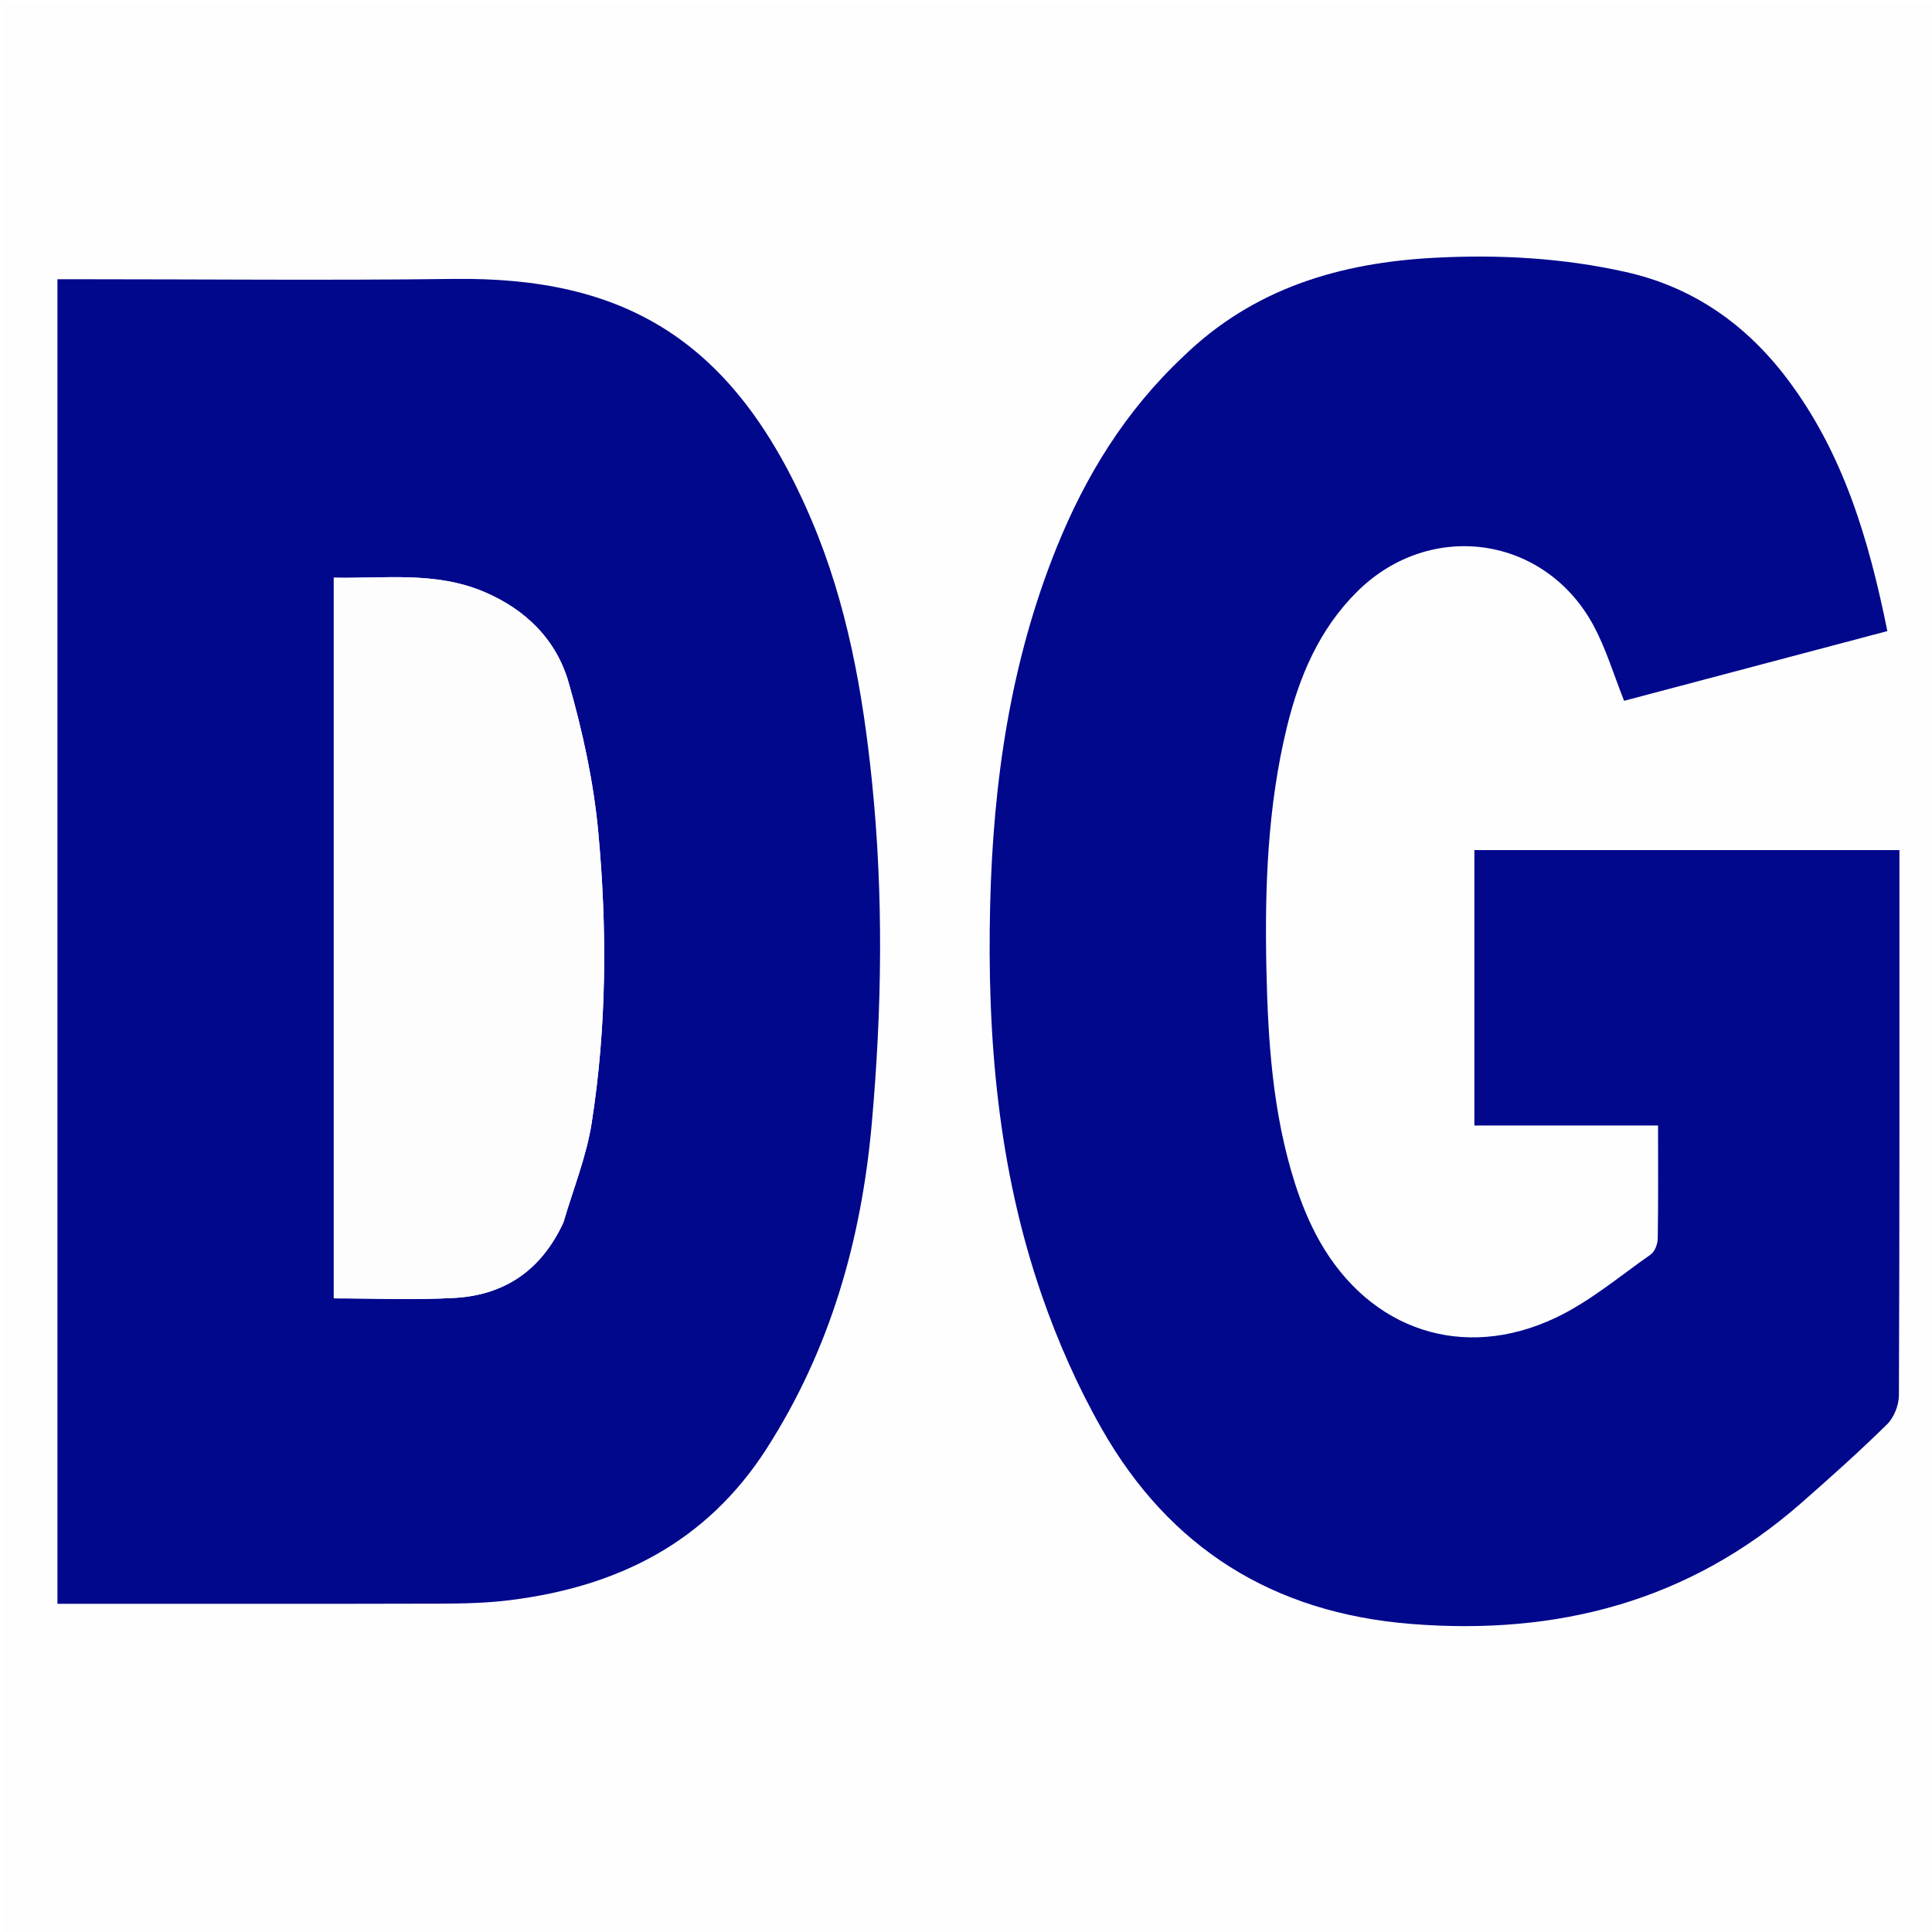
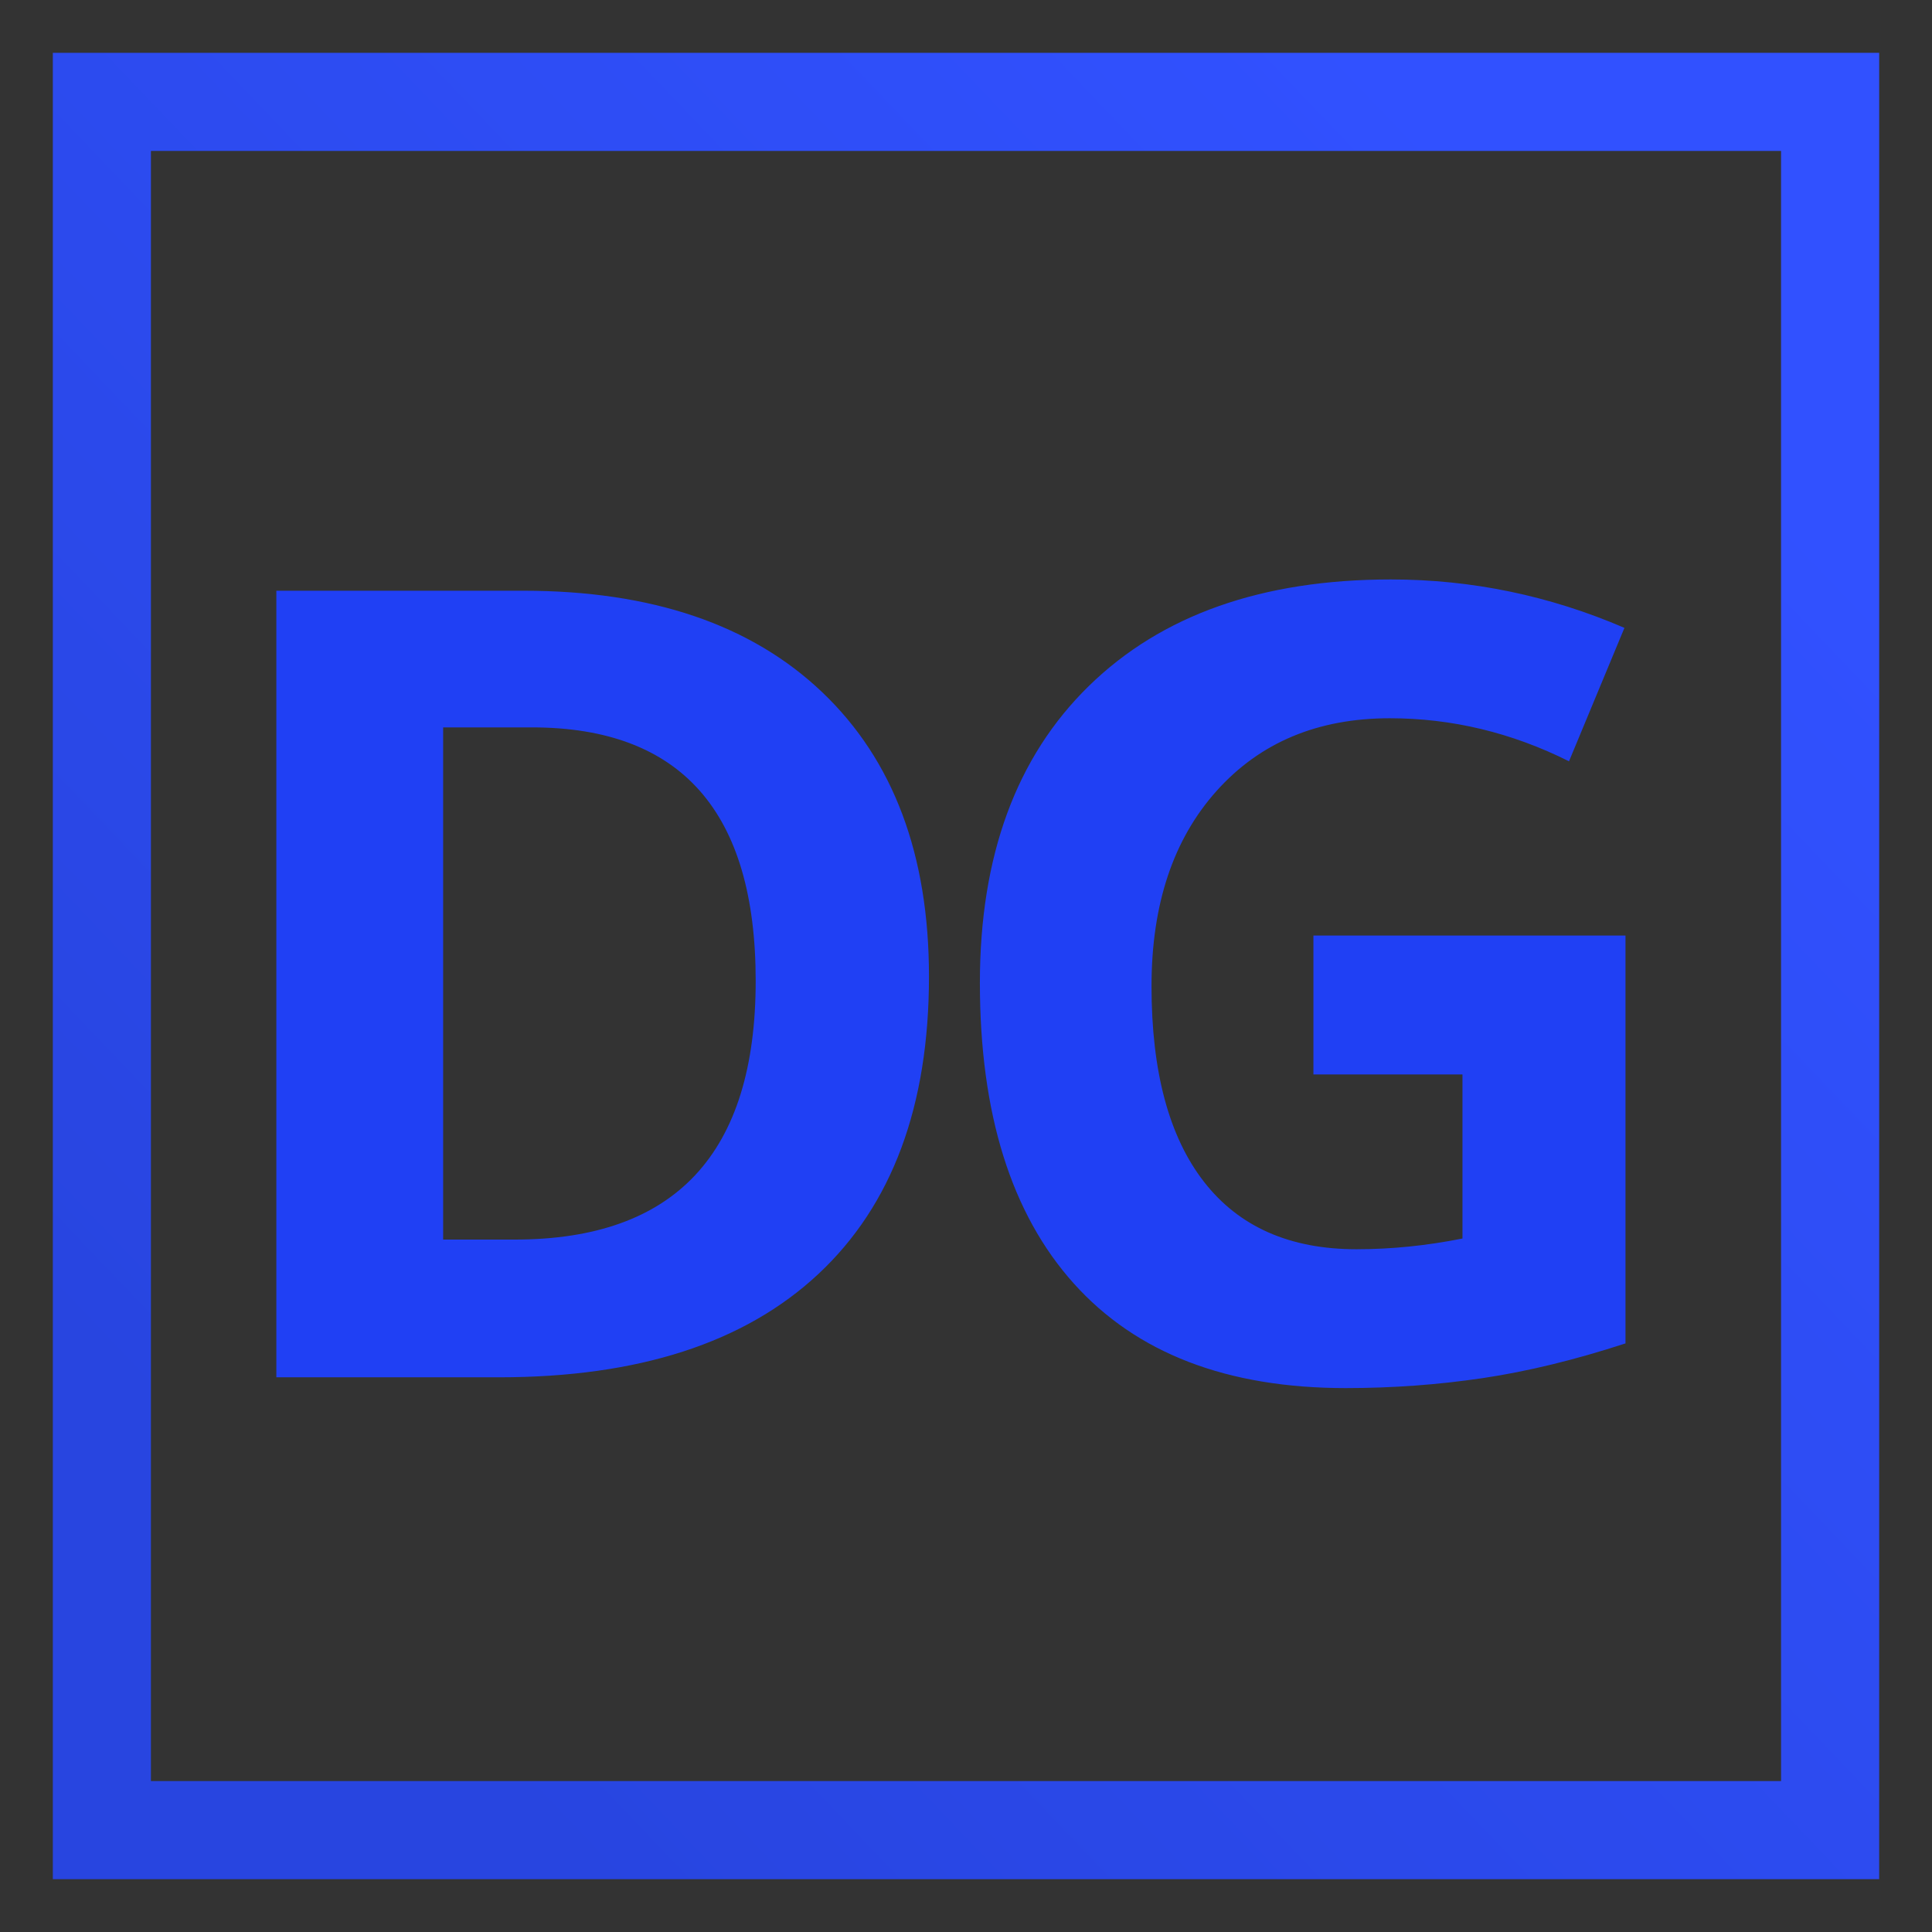
- <svg xmlns="http://www.w3.org/2000/svg" version="1.1" id="Layer_1" x="0px" y="0px" width="100%" viewBox="0 0 512 512" enable-background="new 0 0 512 512" xml:space="preserve">
-   <path fill="#FEFEFF" opacity="1" stroke="none" d=" M282,513   C188.023,513 94.546,513 1.034,513   C1.034,342.398 1.034,171.796 1.034,1.097   C171.561,1.097 342.121,1.097 512.841,1.097   C512.841,171.667 512.841,342.333 512.841,513   C436.129,513 359.314,513 282,513  M15.225,314.5   C15.225,351.253 15.225,388.007 15.225,425.022   C17.679,425.022 19.497,425.022 21.315,425.022   C53.136,425.022 84.957,425.068 116.777,424.981   C122.927,424.964 129.125,424.818 135.215,424.053   C163.632,420.487 187.172,408.844 203.187,383.862   C220.041,357.572 228.252,328.652 231.012,297.933   C233.729,267.682 234.181,237.402 231.083,207.135   C228.654,183.396 224.488,160.027 215.106,137.915   C194.581,89.544 165.042,73.353 120.241,73.918   C87.092,74.335 53.935,74 20.781,74   C19.023,74 17.266,74 15.225,74   C15.225,154.28 15.225,233.89 15.225,314.5  M313.276,94.77   C298.198,108.95 287.656,126.138 279.977,145.193   C267.74,175.556 263.179,207.378 262.399,239.857   C261.555,275.019 264.499,309.792 276.08,343.24   C280.296,355.418 285.59,367.423 291.956,378.618   C309.955,410.273 337.416,427.448 373.954,430.362   C412.756,433.457 447.599,424.385 477.268,398.385   C485.032,391.58 492.738,384.688 500.095,377.455   C501.933,375.649 503.224,372.368 503.234,369.759   C503.42,323.268 503.369,276.777 503.369,230.286   C503.369,228.667 503.369,227.047 503.369,225.285   C465.561,225.285 428.173,225.285 390.724,225.285   C390.724,249.641 390.724,273.711 390.724,298.269   C407.105,298.269 423.172,298.269 439.402,298.269   C439.402,308.586 439.479,318.414 439.318,328.239   C439.294,329.686 438.546,331.69 437.449,332.46   C429.166,338.267 421.253,344.979 412.206,349.249   C387.701,360.815 363.087,352.512 349.74,328.978   C346.977,324.105 344.823,318.78 343.124,313.43   C337.27,294.996 336.018,275.888 335.609,256.712   C335.149,235.19 335.916,213.75 341.04,192.7   C344.315,179.25 349.604,166.784 359.608,156.834   C379.04,137.508 409.664,141.913 422.466,166.078   C425.688,172.16 427.684,178.891 430.402,185.721   C453.443,179.62 476.651,173.475 500.17,167.247   C495.273,143.032 488.505,120.054 473.577,100.326   C462.653,85.89 448.586,76.037 430.76,72.06   C414.072,68.337 397.132,67.41 380.102,68.316   C355.157,69.643 332.251,76.331 313.276,94.77  z" />
-   <path fill="#01088C" opacity="1" stroke="none" d=" M15.225,314   C15.225,233.89 15.225,154.28 15.225,74   C17.266,74 19.023,74 20.781,74   C53.935,74 87.092,74.335 120.241,73.918   C165.042,73.353 194.581,89.544 215.106,137.915   C224.488,160.027 228.654,183.396 231.083,207.135   C234.181,237.402 233.729,267.682 231.012,297.933   C228.252,328.652 220.041,357.572 203.187,383.862   C187.172,408.844 163.632,420.487 135.215,424.053   C129.125,424.818 122.927,424.964 116.777,424.981   C84.957,425.068 53.136,425.022 21.315,425.022   C19.497,425.022 17.679,425.022 15.225,425.022   C15.225,388.007 15.225,351.253 15.225,314  M149.374,323.853   C151.909,315.113 155.402,306.524 156.797,297.606   C160.806,271.98 160.93,246.082 158.529,220.335   C157.288,207.033 154.37,193.729 150.686,180.862   C147.45,169.559 139.344,161.518 128.243,156.825   C115.322,151.362 101.867,153.373 88.456,153.095   C88.456,217.318 88.456,280.918 88.456,344.08   C99.283,344.08 109.904,344.553 120.464,343.96   C133.631,343.22 143.402,336.717 149.374,323.853  z" />
-   <path fill="#01088C" opacity="1" stroke="none" d=" M313.532,94.527   C332.251,76.331 355.157,69.643 380.102,68.316   C397.132,67.41 414.072,68.337 430.76,72.06   C448.586,76.037 462.653,85.89 473.577,100.326   C488.505,120.054 495.273,143.032 500.17,167.247   C476.651,173.475 453.443,179.62 430.402,185.721   C427.684,178.891 425.688,172.16 422.466,166.078   C409.664,141.913 379.04,137.508 359.608,156.834   C349.604,166.784 344.315,179.25 341.04,192.7   C335.916,213.75 335.149,235.19 335.609,256.712   C336.018,275.888 337.27,294.996 343.124,313.43   C344.823,318.78 346.977,324.105 349.74,328.978   C363.087,352.512 387.701,360.815 412.206,349.249   C421.253,344.979 429.166,338.267 437.449,332.46   C438.546,331.69 439.294,329.686 439.318,328.239   C439.479,318.414 439.402,308.586 439.402,298.269   C423.172,298.269 407.105,298.269 390.724,298.269   C390.724,273.711 390.724,249.641 390.724,225.285   C428.173,225.285 465.561,225.285 503.369,225.285   C503.369,227.047 503.369,228.667 503.369,230.286   C503.369,276.777 503.42,323.268 503.234,369.759   C503.224,372.368 501.933,375.649 500.095,377.455   C492.738,384.688 485.032,391.58 477.268,398.385   C447.599,424.385 412.756,433.457 373.954,430.362   C337.416,427.448 309.955,410.273 291.956,378.618   C285.59,367.423 280.296,355.418 276.08,343.24   C264.499,309.792 261.555,275.019 262.399,239.857   C263.179,207.378 267.74,175.556 279.977,145.193   C287.656,126.138 298.198,108.95 313.532,94.527  z" />
-   <path fill="#FDFDFE" opacity="1" stroke="none" d=" M149.203,324.184   C143.402,336.717 133.631,343.22 120.464,343.96   C109.904,344.553 99.283,344.08 88.456,344.08   C88.456,280.918 88.456,217.318 88.456,153.095   C101.867,153.373 115.322,151.362 128.243,156.825   C139.344,161.518 147.45,169.559 150.686,180.862   C154.37,193.729 157.288,207.033 158.529,220.335   C160.93,246.082 160.806,271.98 156.797,297.606   C155.402,306.524 151.909,315.113 149.203,324.184  z" />
+ <svg xmlns="http://www.w3.org/2000/svg" width="512" height="512" viewBox="0 0 512 512">
+   <path id="Background-gray" fill="#333333" fill-rule="evenodd" stroke="none" d="M 0 512 L 512 512 L 512 0 L 0 0 Z" />
+   <linearGradient id="linearGradient1" x1="83.307" y1="422.879" x2="433.474" y2="88.654" gradientUnits="userSpaceOnUse">
+     <stop offset="0" stop-color="#2845e0" stop-opacity="1" />
+     <stop offset="1" stop-color="#3151ff" stop-opacity="1" />
+   </linearGradient>
+   <path id="Rectangle-copy-4" fill="url(#linearGradient1)" fill-rule="evenodd" stroke="none" d="M 14 498 L 498 498 L 498 14 L 14 14 Z" />
+   <path id="Rectangle" fill="#333333" fill-rule="evenodd" stroke="none" d="M 40 472 L 472 472 L 472 40 L 40 40 Z" />
+   <text id="DG" xml:space="preserve" x="47" y="365" font-family="Open Sans" font-size="292" font-weight="700" fill="#2040f4" letter-spacing="-20.44">DG</text>
</svg>
